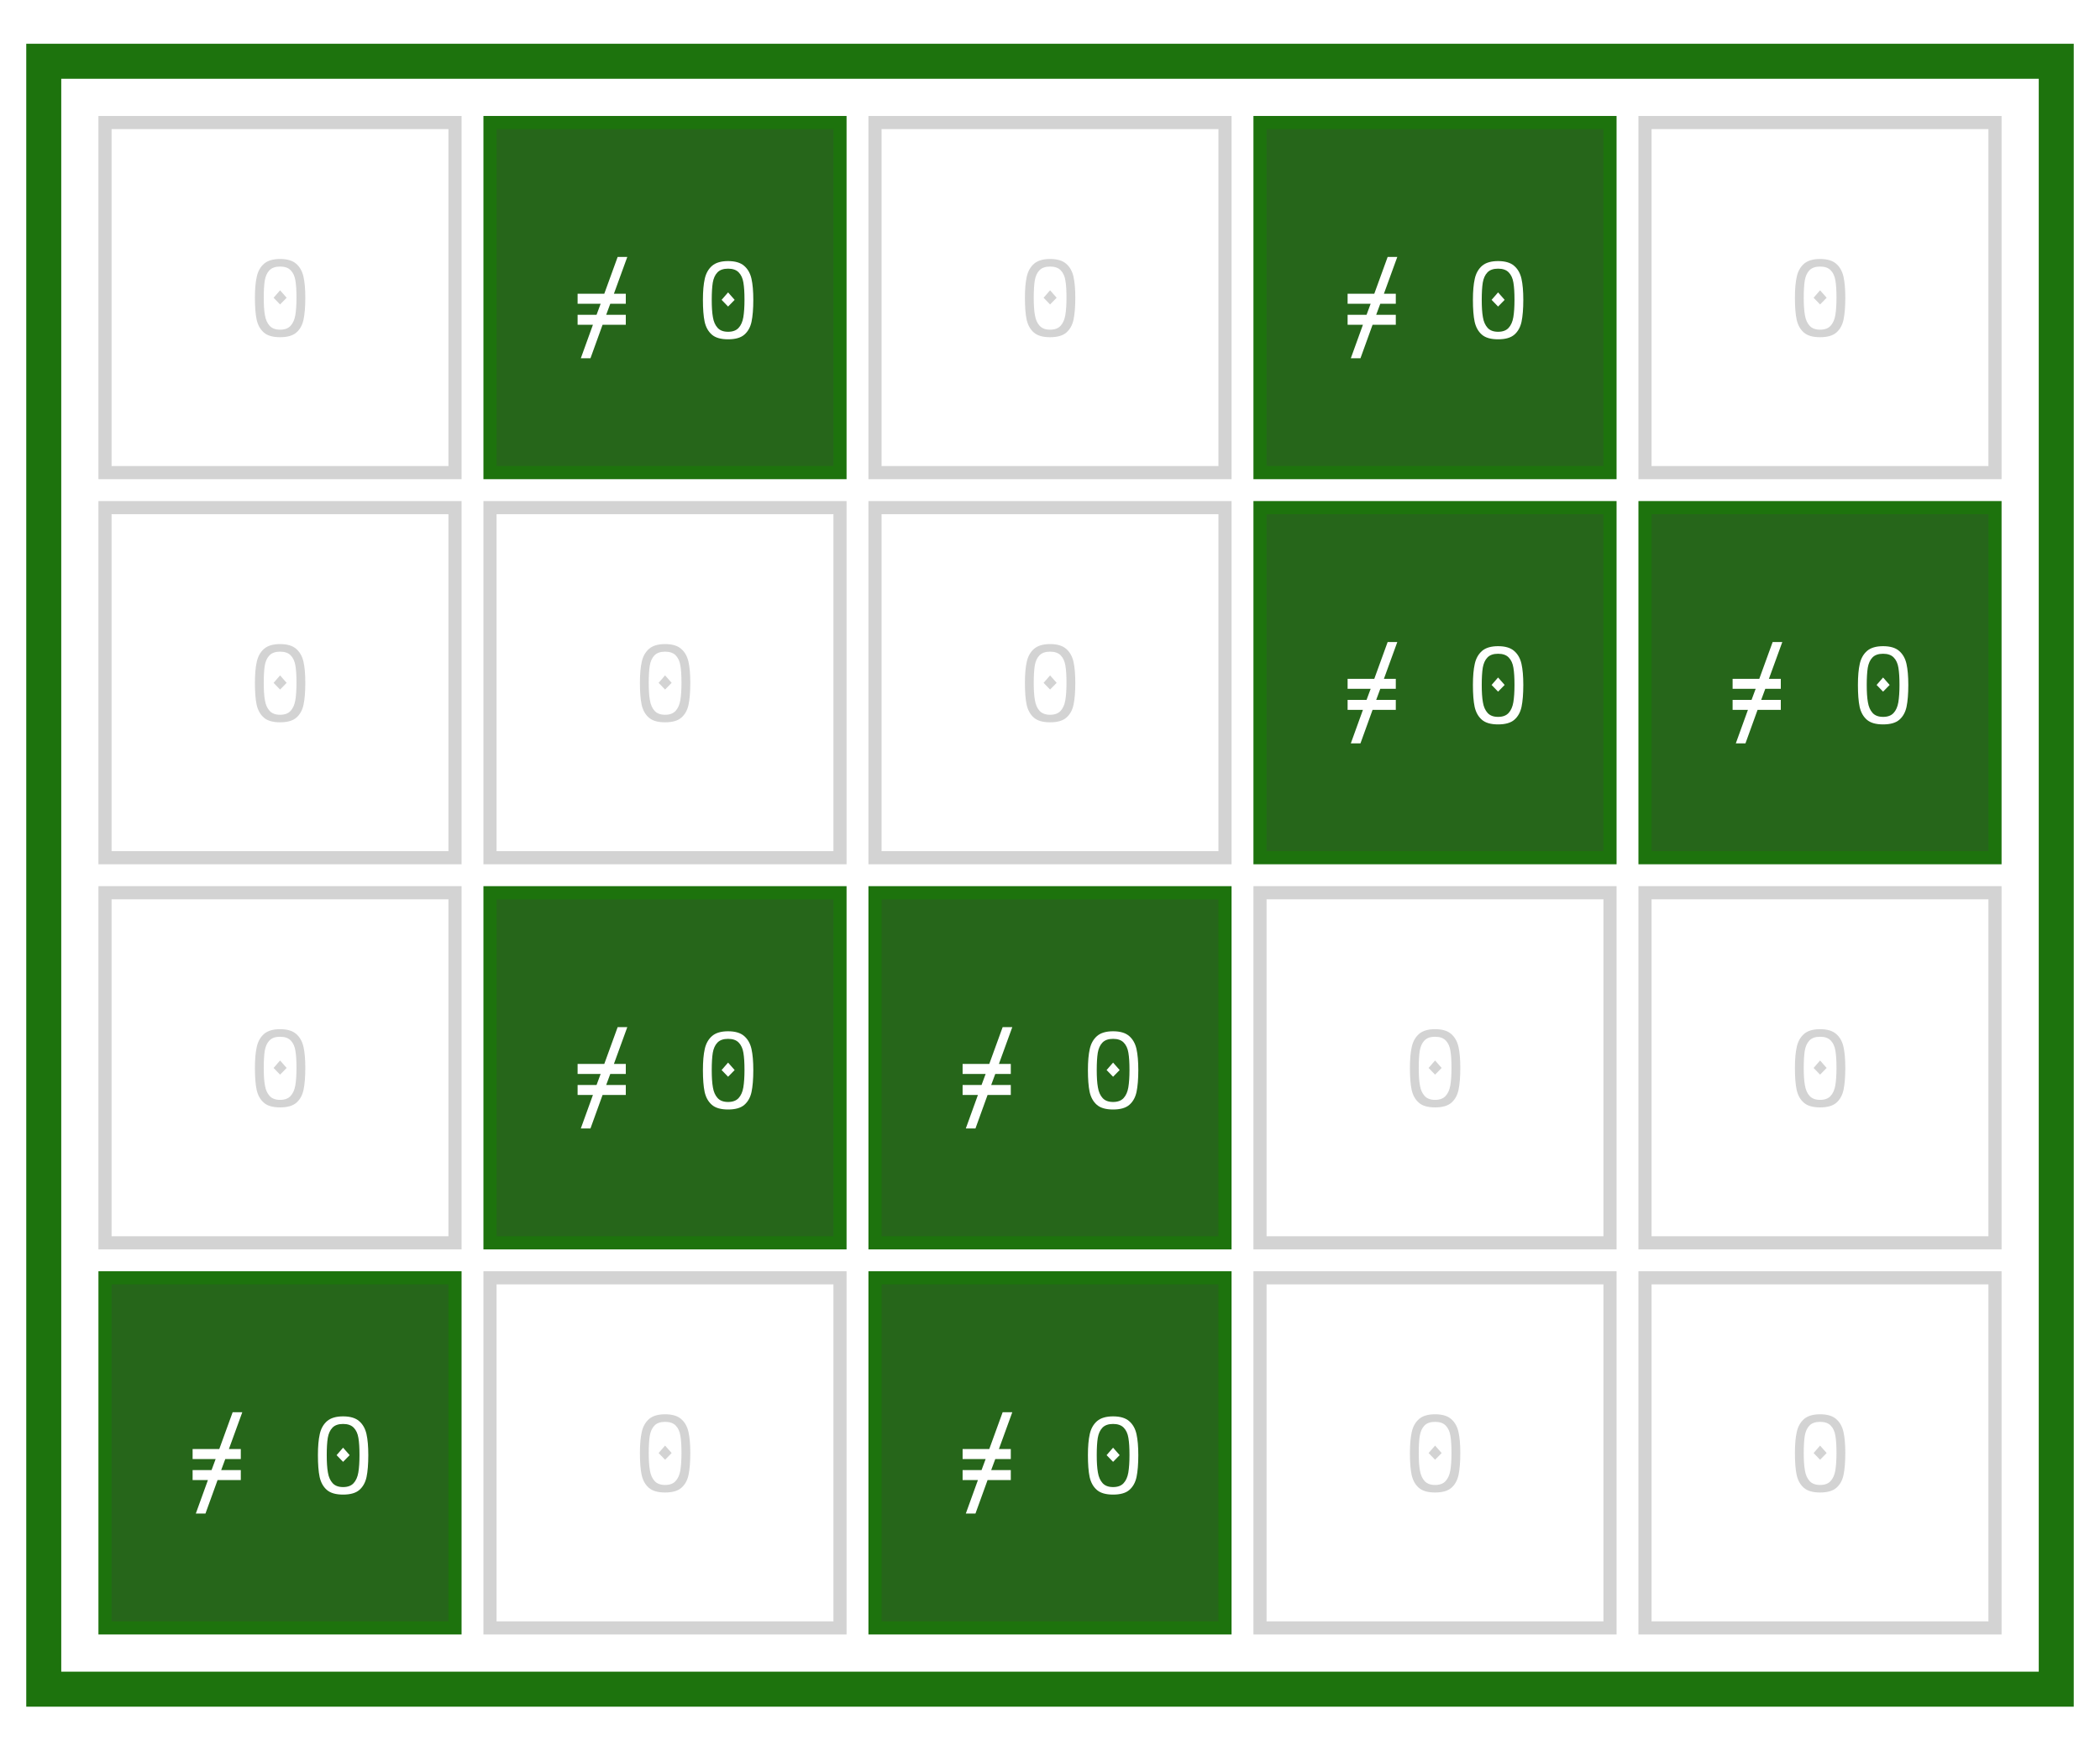
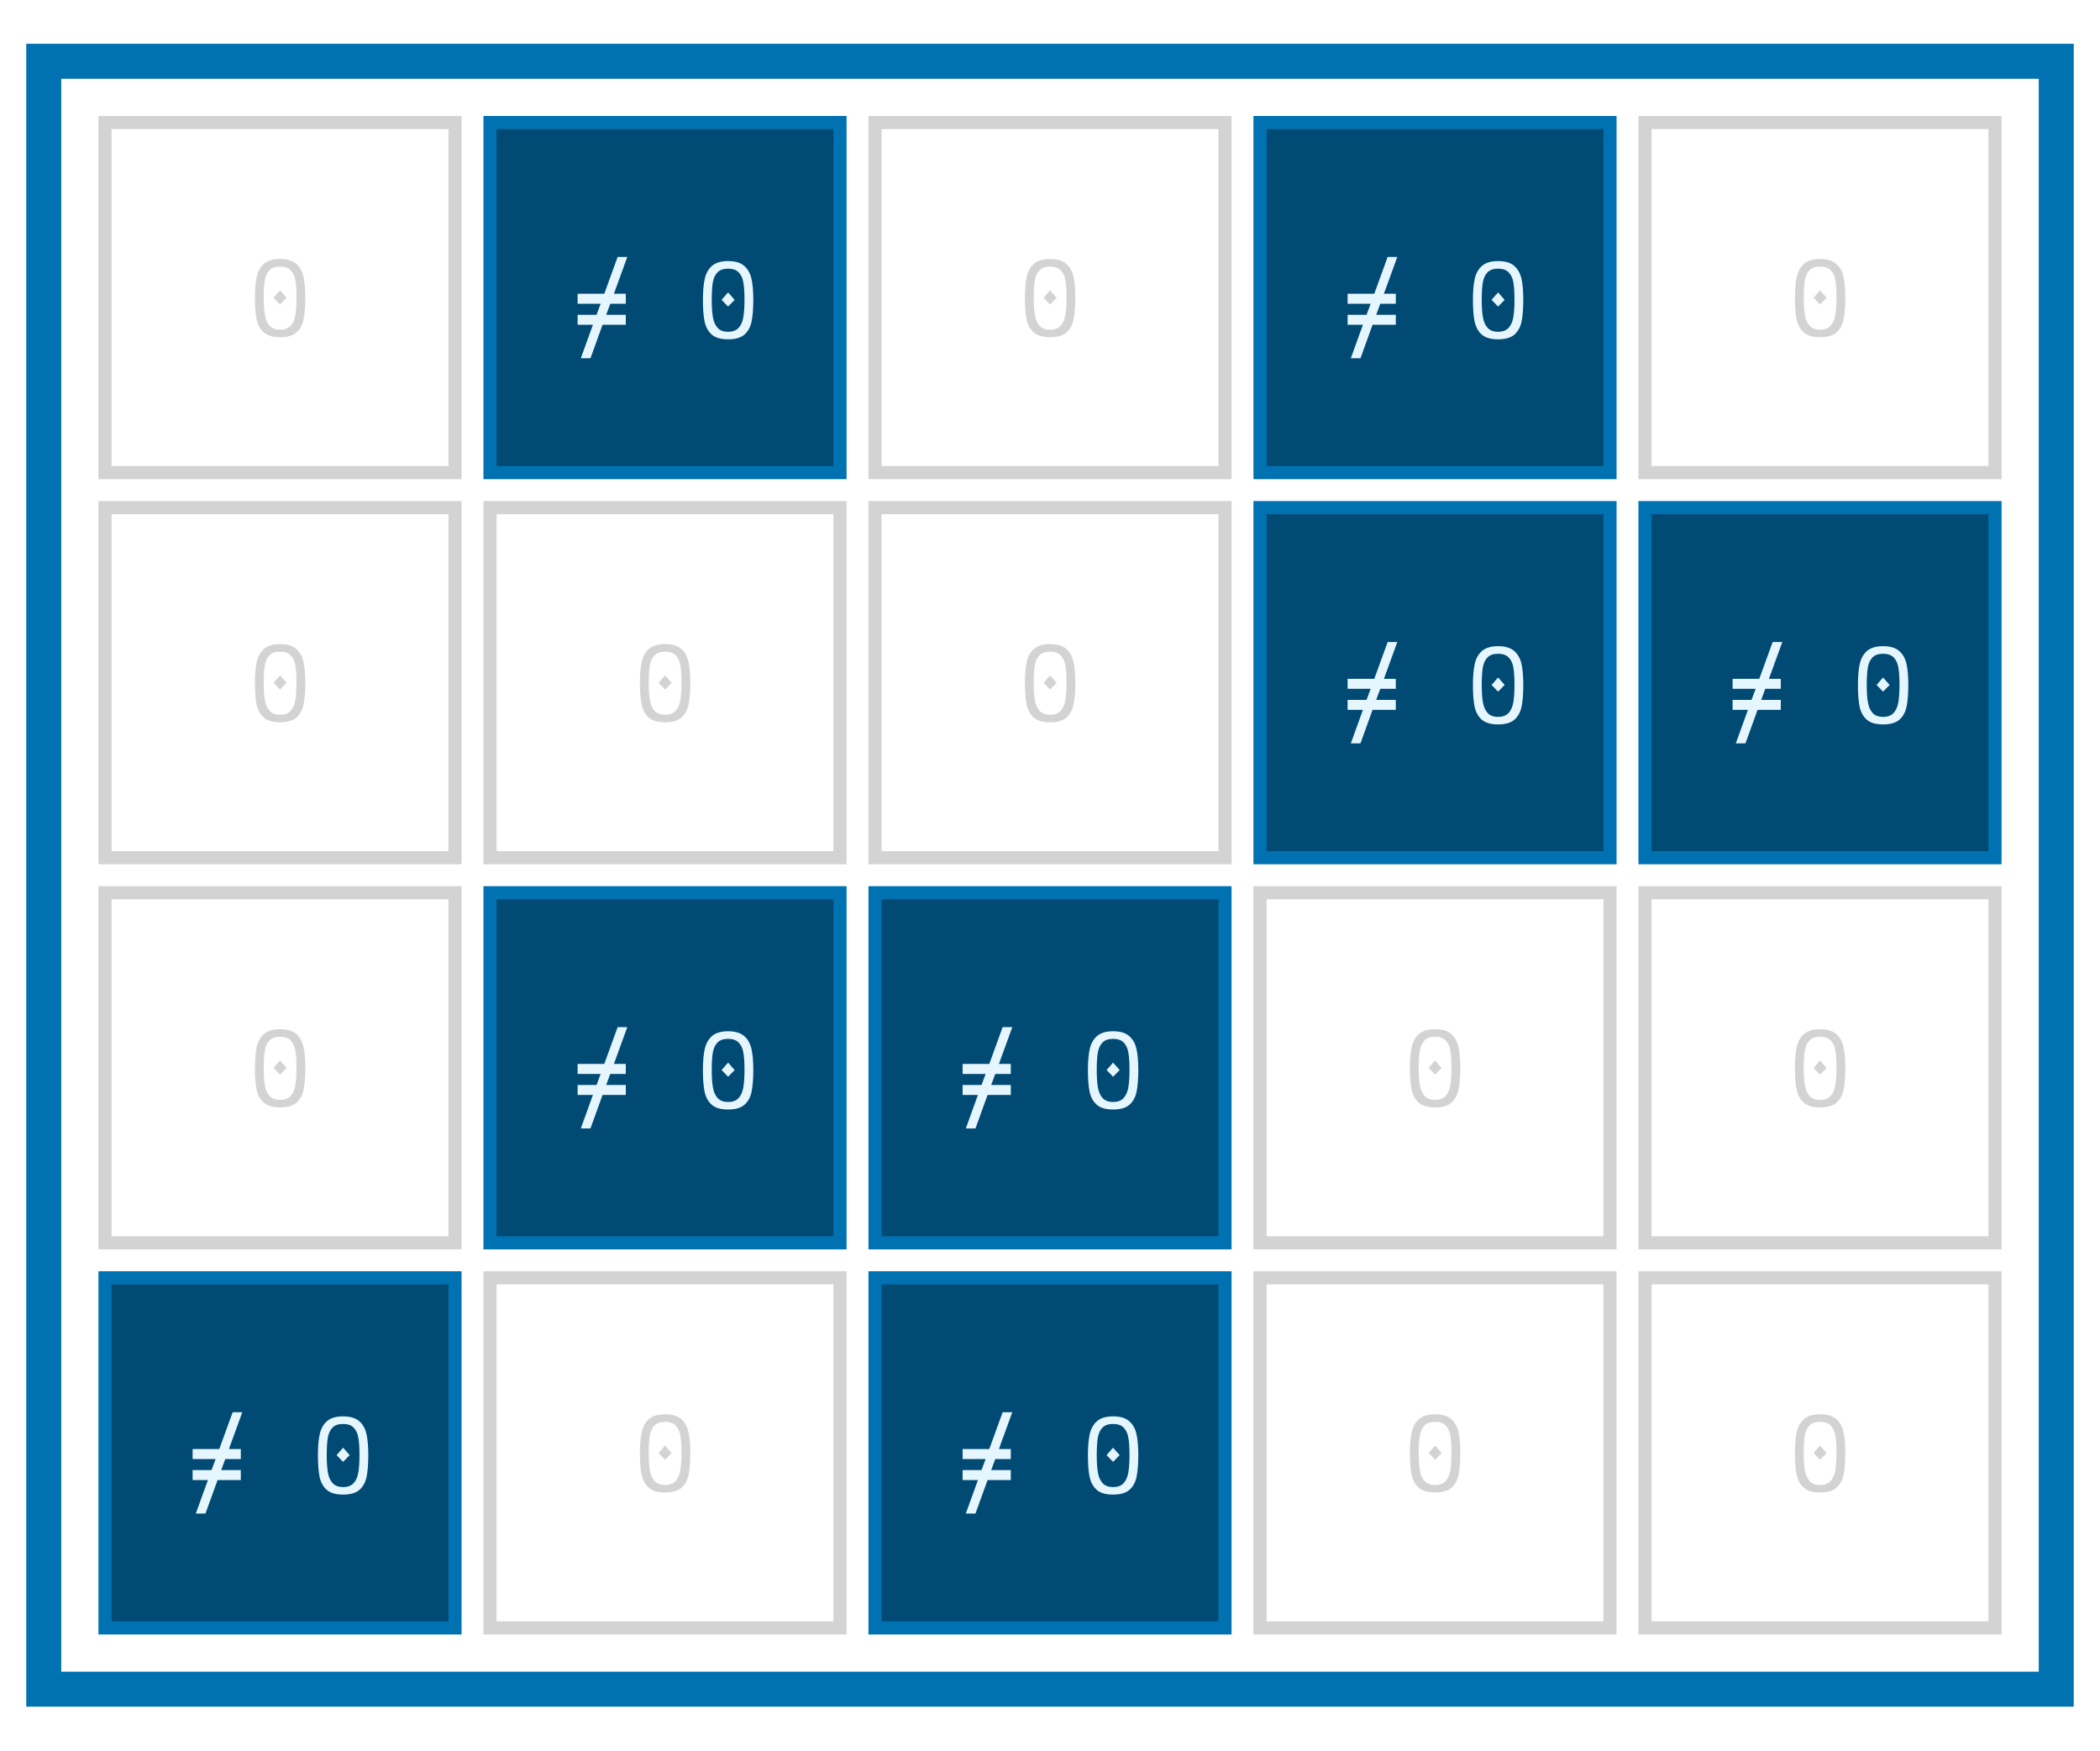
<svg xmlns="http://www.w3.org/2000/svg" xmlns:xlink="http://www.w3.org/1999/xlink" width="120" height="100" viewBox="0 0 120 100">
  <defs>
    <g>
      <g id="glyph-0-0">
        <path d="M 1.805 0.059 C 1.395 0.059 1.086 -0.027 0.879 -0.207 C 0.672 -0.387 0.535 -0.633 0.465 -0.945 C 0.398 -1.262 0.367 -1.68 0.367 -2.195 C 0.367 -2.688 0.402 -3.09 0.473 -3.402 C 0.543 -3.715 0.684 -3.961 0.891 -4.141 C 1.102 -4.32 1.406 -4.41 1.805 -4.41 C 2.207 -4.41 2.512 -4.32 2.719 -4.141 C 2.93 -3.961 3.07 -3.715 3.141 -3.402 C 3.211 -3.09 3.246 -2.688 3.246 -2.195 C 3.246 -1.68 3.211 -1.262 3.145 -0.945 C 3.078 -0.633 2.941 -0.387 2.734 -0.207 C 2.527 -0.027 2.215 0.059 1.805 0.059 Z M 1.434 -2.195 L 1.805 -2.621 L 2.18 -2.195 L 1.805 -1.812 Z M 1.805 -0.371 C 2.07 -0.371 2.27 -0.445 2.406 -0.594 C 2.543 -0.742 2.633 -0.949 2.676 -1.203 C 2.719 -1.461 2.742 -1.793 2.742 -2.195 C 2.742 -2.605 2.723 -2.93 2.68 -3.18 C 2.641 -3.426 2.551 -3.621 2.414 -3.762 C 2.277 -3.906 2.074 -3.977 1.805 -3.977 C 1.535 -3.977 1.332 -3.906 1.195 -3.762 C 1.059 -3.621 0.973 -3.426 0.93 -3.18 C 0.891 -2.934 0.871 -2.605 0.871 -2.195 C 0.871 -1.793 0.891 -1.461 0.938 -1.203 C 0.98 -0.945 1.07 -0.746 1.207 -0.594 C 1.344 -0.445 1.543 -0.371 1.805 -0.371 Z M 1.805 -0.371 " />
      </g>
      <g id="glyph-0-1">
        <path d="M 0.406 -2.543 L 1.93 -2.543 L 2.695 -4.648 L 3.246 -4.648 L 2.48 -2.543 L 3.16 -2.543 L 3.16 -1.973 L 2.273 -1.973 L 2.039 -1.34 L 3.16 -1.34 L 3.16 -0.77 L 1.832 -0.77 L 1.141 1.141 L 0.59 1.141 L 1.281 -0.77 L 0.406 -0.77 L 0.406 -1.34 L 1.488 -1.34 L 1.723 -1.973 L 0.406 -1.973 Z M 0.406 -2.543 " />
      </g>
      <g id="glyph-0-2">
        <rect x="0" y="0" width="0" height="0" mask="url(#mask-0)" />
      </g>
    </g>
    <image id="source-110" x="0" y="0" width="0" height="0" />
    <mask id="mask-0">
      <use xlink:href="#source-110" />
    </mask>
  </defs>
  <rect x="-12" y="-10" width="144" height="120" fill="rgb(100%, 100%, 100%)" fill-opacity="1" />
  <path fill-rule="nonzero" fill="rgb(100%, 100%, 100%)" fill-opacity="1" stroke-width="0.75" stroke-linecap="butt" stroke-linejoin="miter" stroke="rgb(82.745%, 82.745%, 82.745%)" stroke-opacity="1" stroke-miterlimit="10" d="M 6 27 L 6 7 L 26 7 L 26 27 Z M 6 27 " />
  <g fill="rgb(82.745%, 82.745%, 82.745%)" fill-opacity="1">
    <use xlink:href="#glyph-0-0" x="14.2" y="19.205" />
  </g>
-   <path fill-rule="nonzero" fill="rgb(14.765%, 40%, 10%)" fill-opacity="1" stroke-width="0.75" stroke-linecap="butt" stroke-linejoin="miter" stroke="rgb(11.353%, 45%, 5%)" stroke-opacity="1" stroke-miterlimit="10" d="M 28 27 L 28 7 L 48 7 L 48 27 Z M 28 27 " />
-   <g fill="rgb(100%, 100%, 100%)" fill-opacity="1">
+   <path fill-rule="nonzero" fill="rgb(0%, 29.059%, 45.373%)" fill-opacity="1" stroke-width="0.75" stroke-linecap="butt" stroke-linejoin="miter" stroke="rgb(0%, 44.706%, 69.804%)" stroke-opacity="1" stroke-miterlimit="10" d="M 28 27 L 28 7 L 48 7 L 48 27 Z M 28 27 " />
+   <g fill="rgb(90%, 96.404%, 100%)" fill-opacity="1">
    <use xlink:href="#glyph-0-1" x="32.6" y="19.325" />
    <use xlink:href="#glyph-0-2" x="36.2" y="19.325" />
    <use xlink:href="#glyph-0-0" x="39.8" y="19.325" />
  </g>
  <path fill-rule="nonzero" fill="rgb(100%, 100%, 100%)" fill-opacity="1" stroke-width="0.75" stroke-linecap="butt" stroke-linejoin="miter" stroke="rgb(82.745%, 82.745%, 82.745%)" stroke-opacity="1" stroke-miterlimit="10" d="M 50 27 L 50 7 L 70 7 L 70 27 Z M 50 27 " />
  <g fill="rgb(82.745%, 82.745%, 82.745%)" fill-opacity="1">
    <use xlink:href="#glyph-0-0" x="58.2" y="19.205" />
  </g>
-   <path fill-rule="nonzero" fill="rgb(14.765%, 40%, 10%)" fill-opacity="1" stroke-width="0.75" stroke-linecap="butt" stroke-linejoin="miter" stroke="rgb(11.353%, 45%, 5%)" stroke-opacity="1" stroke-miterlimit="10" d="M 72 27 L 72 7 L 92 7 L 92 27 Z M 72 27 " />
-   <g fill="rgb(100%, 100%, 100%)" fill-opacity="1">
+   <path fill-rule="nonzero" fill="rgb(0%, 29.059%, 45.373%)" fill-opacity="1" stroke-width="0.75" stroke-linecap="butt" stroke-linejoin="miter" stroke="rgb(0%, 44.706%, 69.804%)" stroke-opacity="1" stroke-miterlimit="10" d="M 72 27 L 72 7 L 92 7 L 92 27 Z M 72 27 " />
+   <g fill="rgb(90%, 96.404%, 100%)" fill-opacity="1">
    <use xlink:href="#glyph-0-1" x="76.6" y="19.325" />
    <use xlink:href="#glyph-0-2" x="80.2" y="19.325" />
    <use xlink:href="#glyph-0-0" x="83.8" y="19.325" />
  </g>
  <path fill-rule="nonzero" fill="rgb(100%, 100%, 100%)" fill-opacity="1" stroke-width="0.75" stroke-linecap="butt" stroke-linejoin="miter" stroke="rgb(82.745%, 82.745%, 82.745%)" stroke-opacity="1" stroke-miterlimit="10" d="M 94 27 L 94 7 L 114 7 L 114 27 Z M 94 27 " />
  <g fill="rgb(82.745%, 82.745%, 82.745%)" fill-opacity="1">
    <use xlink:href="#glyph-0-0" x="102.2" y="19.205" />
  </g>
  <path fill-rule="nonzero" fill="rgb(100%, 100%, 100%)" fill-opacity="1" stroke-width="0.75" stroke-linecap="butt" stroke-linejoin="miter" stroke="rgb(82.745%, 82.745%, 82.745%)" stroke-opacity="1" stroke-miterlimit="10" d="M 6 49 L 6 29 L 26 29 L 26 49 Z M 6 49 " />
  <g fill="rgb(82.745%, 82.745%, 82.745%)" fill-opacity="1">
    <use xlink:href="#glyph-0-0" x="14.2" y="41.205" />
  </g>
  <path fill-rule="nonzero" fill="rgb(100%, 100%, 100%)" fill-opacity="1" stroke-width="0.75" stroke-linecap="butt" stroke-linejoin="miter" stroke="rgb(82.745%, 82.745%, 82.745%)" stroke-opacity="1" stroke-miterlimit="10" d="M 28 49 L 28 29 L 48 29 L 48 49 Z M 28 49 " />
  <g fill="rgb(82.745%, 82.745%, 82.745%)" fill-opacity="1">
    <use xlink:href="#glyph-0-0" x="36.2" y="41.205" />
  </g>
  <path fill-rule="nonzero" fill="rgb(100%, 100%, 100%)" fill-opacity="1" stroke-width="0.75" stroke-linecap="butt" stroke-linejoin="miter" stroke="rgb(82.745%, 82.745%, 82.745%)" stroke-opacity="1" stroke-miterlimit="10" d="M 50 49 L 50 29 L 70 29 L 70 49 Z M 50 49 " />
  <g fill="rgb(82.745%, 82.745%, 82.745%)" fill-opacity="1">
    <use xlink:href="#glyph-0-0" x="58.2" y="41.205" />
  </g>
-   <path fill-rule="nonzero" fill="rgb(14.765%, 40%, 10%)" fill-opacity="1" stroke-width="0.75" stroke-linecap="butt" stroke-linejoin="miter" stroke="rgb(11.353%, 45%, 5%)" stroke-opacity="1" stroke-miterlimit="10" d="M 72 49 L 72 29 L 92 29 L 92 49 Z M 72 49 " />
-   <g fill="rgb(100%, 100%, 100%)" fill-opacity="1">
+   <path fill-rule="nonzero" fill="rgb(0%, 29.059%, 45.373%)" fill-opacity="1" stroke-width="0.75" stroke-linecap="butt" stroke-linejoin="miter" stroke="rgb(0%, 44.706%, 69.804%)" stroke-opacity="1" stroke-miterlimit="10" d="M 72 49 L 72 29 L 92 29 L 92 49 Z M 72 49 " />
+   <g fill="rgb(90%, 96.404%, 100%)" fill-opacity="1">
    <use xlink:href="#glyph-0-1" x="76.6" y="41.325" />
    <use xlink:href="#glyph-0-2" x="80.2" y="41.325" />
    <use xlink:href="#glyph-0-0" x="83.8" y="41.325" />
  </g>
-   <path fill-rule="nonzero" fill="rgb(14.765%, 40%, 10%)" fill-opacity="1" stroke-width="0.75" stroke-linecap="butt" stroke-linejoin="miter" stroke="rgb(11.353%, 45%, 5%)" stroke-opacity="1" stroke-miterlimit="10" d="M 94 49 L 94 29 L 114 29 L 114 49 Z M 94 49 " />
-   <g fill="rgb(100%, 100%, 100%)" fill-opacity="1">
+   <path fill-rule="nonzero" fill="rgb(0%, 29.059%, 45.373%)" fill-opacity="1" stroke-width="0.75" stroke-linecap="butt" stroke-linejoin="miter" stroke="rgb(0%, 44.706%, 69.804%)" stroke-opacity="1" stroke-miterlimit="10" d="M 94 49 L 94 29 L 114 29 L 114 49 Z M 94 49 " />
+   <g fill="rgb(90%, 96.404%, 100%)" fill-opacity="1">
    <use xlink:href="#glyph-0-1" x="98.6" y="41.325" />
    <use xlink:href="#glyph-0-2" x="102.2" y="41.325" />
    <use xlink:href="#glyph-0-0" x="105.8" y="41.325" />
  </g>
  <path fill-rule="nonzero" fill="rgb(100%, 100%, 100%)" fill-opacity="1" stroke-width="0.75" stroke-linecap="butt" stroke-linejoin="miter" stroke="rgb(82.745%, 82.745%, 82.745%)" stroke-opacity="1" stroke-miterlimit="10" d="M 6 71 L 6 51 L 26 51 L 26 71 Z M 6 71 " />
  <g fill="rgb(82.745%, 82.745%, 82.745%)" fill-opacity="1">
    <use xlink:href="#glyph-0-0" x="14.2" y="63.205" />
  </g>
-   <path fill-rule="nonzero" fill="rgb(14.765%, 40%, 10%)" fill-opacity="1" stroke-width="0.75" stroke-linecap="butt" stroke-linejoin="miter" stroke="rgb(11.353%, 45%, 5%)" stroke-opacity="1" stroke-miterlimit="10" d="M 28 71 L 28 51 L 48 51 L 48 71 Z M 28 71 " />
-   <g fill="rgb(100%, 100%, 100%)" fill-opacity="1">
+   <path fill-rule="nonzero" fill="rgb(0%, 29.059%, 45.373%)" fill-opacity="1" stroke-width="0.75" stroke-linecap="butt" stroke-linejoin="miter" stroke="rgb(0%, 44.706%, 69.804%)" stroke-opacity="1" stroke-miterlimit="10" d="M 28 71 L 28 51 L 48 51 L 48 71 Z M 28 71 " />
+   <g fill="rgb(90%, 96.404%, 100%)" fill-opacity="1">
    <use xlink:href="#glyph-0-1" x="32.6" y="63.325" />
    <use xlink:href="#glyph-0-2" x="36.2" y="63.325" />
    <use xlink:href="#glyph-0-0" x="39.8" y="63.325" />
  </g>
-   <path fill-rule="nonzero" fill="rgb(14.765%, 40%, 10%)" fill-opacity="1" stroke-width="0.75" stroke-linecap="butt" stroke-linejoin="miter" stroke="rgb(11.353%, 45%, 5%)" stroke-opacity="1" stroke-miterlimit="10" d="M 50 71 L 50 51 L 70 51 L 70 71 Z M 50 71 " />
-   <g fill="rgb(100%, 100%, 100%)" fill-opacity="1">
+   <path fill-rule="nonzero" fill="rgb(0%, 29.059%, 45.373%)" fill-opacity="1" stroke-width="0.75" stroke-linecap="butt" stroke-linejoin="miter" stroke="rgb(0%, 44.706%, 69.804%)" stroke-opacity="1" stroke-miterlimit="10" d="M 50 71 L 50 51 L 70 51 L 70 71 Z M 50 71 " />
+   <g fill="rgb(90%, 96.404%, 100%)" fill-opacity="1">
    <use xlink:href="#glyph-0-1" x="54.6" y="63.325" />
    <use xlink:href="#glyph-0-2" x="58.2" y="63.325" />
    <use xlink:href="#glyph-0-0" x="61.8" y="63.325" />
  </g>
  <path fill-rule="nonzero" fill="rgb(100%, 100%, 100%)" fill-opacity="1" stroke-width="0.75" stroke-linecap="butt" stroke-linejoin="miter" stroke="rgb(82.745%, 82.745%, 82.745%)" stroke-opacity="1" stroke-miterlimit="10" d="M 72 71 L 72 51 L 92 51 L 92 71 Z M 72 71 " />
  <g fill="rgb(82.745%, 82.745%, 82.745%)" fill-opacity="1">
    <use xlink:href="#glyph-0-0" x="80.2" y="63.205" />
  </g>
  <path fill-rule="nonzero" fill="rgb(100%, 100%, 100%)" fill-opacity="1" stroke-width="0.75" stroke-linecap="butt" stroke-linejoin="miter" stroke="rgb(82.745%, 82.745%, 82.745%)" stroke-opacity="1" stroke-miterlimit="10" d="M 94 71 L 94 51 L 114 51 L 114 71 Z M 94 71 " />
  <g fill="rgb(82.745%, 82.745%, 82.745%)" fill-opacity="1">
    <use xlink:href="#glyph-0-0" x="102.2" y="63.205" />
  </g>
-   <path fill-rule="nonzero" fill="rgb(14.765%, 40%, 10%)" fill-opacity="1" stroke-width="0.75" stroke-linecap="butt" stroke-linejoin="miter" stroke="rgb(11.353%, 45%, 5%)" stroke-opacity="1" stroke-miterlimit="10" d="M 6 93 L 6 73 L 26 73 L 26 93 Z M 6 93 " />
-   <g fill="rgb(100%, 100%, 100%)" fill-opacity="1">
+   <path fill-rule="nonzero" fill="rgb(0%, 29.059%, 45.373%)" fill-opacity="1" stroke-width="0.75" stroke-linecap="butt" stroke-linejoin="miter" stroke="rgb(0%, 44.706%, 69.804%)" stroke-opacity="1" stroke-miterlimit="10" d="M 6 93 L 6 73 L 26 73 L 26 93 Z M 6 93 " />
+   <g fill="rgb(90%, 96.404%, 100%)" fill-opacity="1">
    <use xlink:href="#glyph-0-1" x="10.6" y="85.325" />
    <use xlink:href="#glyph-0-2" x="14.2" y="85.325" />
    <use xlink:href="#glyph-0-0" x="17.8" y="85.325" />
  </g>
  <path fill-rule="nonzero" fill="rgb(100%, 100%, 100%)" fill-opacity="1" stroke-width="0.75" stroke-linecap="butt" stroke-linejoin="miter" stroke="rgb(82.745%, 82.745%, 82.745%)" stroke-opacity="1" stroke-miterlimit="10" d="M 28 93 L 28 73 L 48 73 L 48 93 Z M 28 93 " />
  <g fill="rgb(82.745%, 82.745%, 82.745%)" fill-opacity="1">
    <use xlink:href="#glyph-0-0" x="36.2" y="85.205" />
  </g>
-   <path fill-rule="nonzero" fill="rgb(14.765%, 40%, 10%)" fill-opacity="1" stroke-width="0.75" stroke-linecap="butt" stroke-linejoin="miter" stroke="rgb(11.353%, 45%, 5%)" stroke-opacity="1" stroke-miterlimit="10" d="M 50 93 L 50 73 L 70 73 L 70 93 Z M 50 93 " />
-   <g fill="rgb(100%, 100%, 100%)" fill-opacity="1">
+   <path fill-rule="nonzero" fill="rgb(0%, 29.059%, 45.373%)" fill-opacity="1" stroke-width="0.75" stroke-linecap="butt" stroke-linejoin="miter" stroke="rgb(0%, 44.706%, 69.804%)" stroke-opacity="1" stroke-miterlimit="10" d="M 50 93 L 50 73 L 70 73 L 70 93 Z M 50 93 " />
+   <g fill="rgb(90%, 96.404%, 100%)" fill-opacity="1">
    <use xlink:href="#glyph-0-1" x="54.6" y="85.325" />
    <use xlink:href="#glyph-0-2" x="58.2" y="85.325" />
    <use xlink:href="#glyph-0-0" x="61.8" y="85.325" />
  </g>
  <path fill-rule="nonzero" fill="rgb(100%, 100%, 100%)" fill-opacity="1" stroke-width="0.75" stroke-linecap="butt" stroke-linejoin="miter" stroke="rgb(82.745%, 82.745%, 82.745%)" stroke-opacity="1" stroke-miterlimit="10" d="M 72 93 L 72 73 L 92 73 L 92 93 Z M 72 93 " />
  <g fill="rgb(82.745%, 82.745%, 82.745%)" fill-opacity="1">
    <use xlink:href="#glyph-0-0" x="80.2" y="85.205" />
  </g>
  <path fill-rule="nonzero" fill="rgb(100%, 100%, 100%)" fill-opacity="1" stroke-width="0.75" stroke-linecap="butt" stroke-linejoin="miter" stroke="rgb(82.745%, 82.745%, 82.745%)" stroke-opacity="1" stroke-miterlimit="10" d="M 94 93 L 94 73 L 114 73 L 114 93 Z M 94 93 " />
  <g fill="rgb(82.745%, 82.745%, 82.745%)" fill-opacity="1">
    <use xlink:href="#glyph-0-0" x="102.2" y="85.205" />
  </g>
-   <path fill="none" stroke-width="2" stroke-linecap="butt" stroke-linejoin="miter" stroke="rgb(11.353%, 45%, 5%)" stroke-opacity="1" stroke-miterlimit="10" d="M 2.5 96.5 L 2.5 3.5 L 117.5 3.5 L 117.5 96.5 Z M 2.5 96.5 " />
+   <path fill="none" stroke-width="2" stroke-linecap="butt" stroke-linejoin="miter" stroke="rgb(0%, 44.706%, 69.804%)" stroke-opacity="1" stroke-miterlimit="10" d="M 2.5 96.5 L 2.5 3.5 L 117.5 3.5 L 117.5 96.5 Z M 2.5 96.5 " />
</svg>
